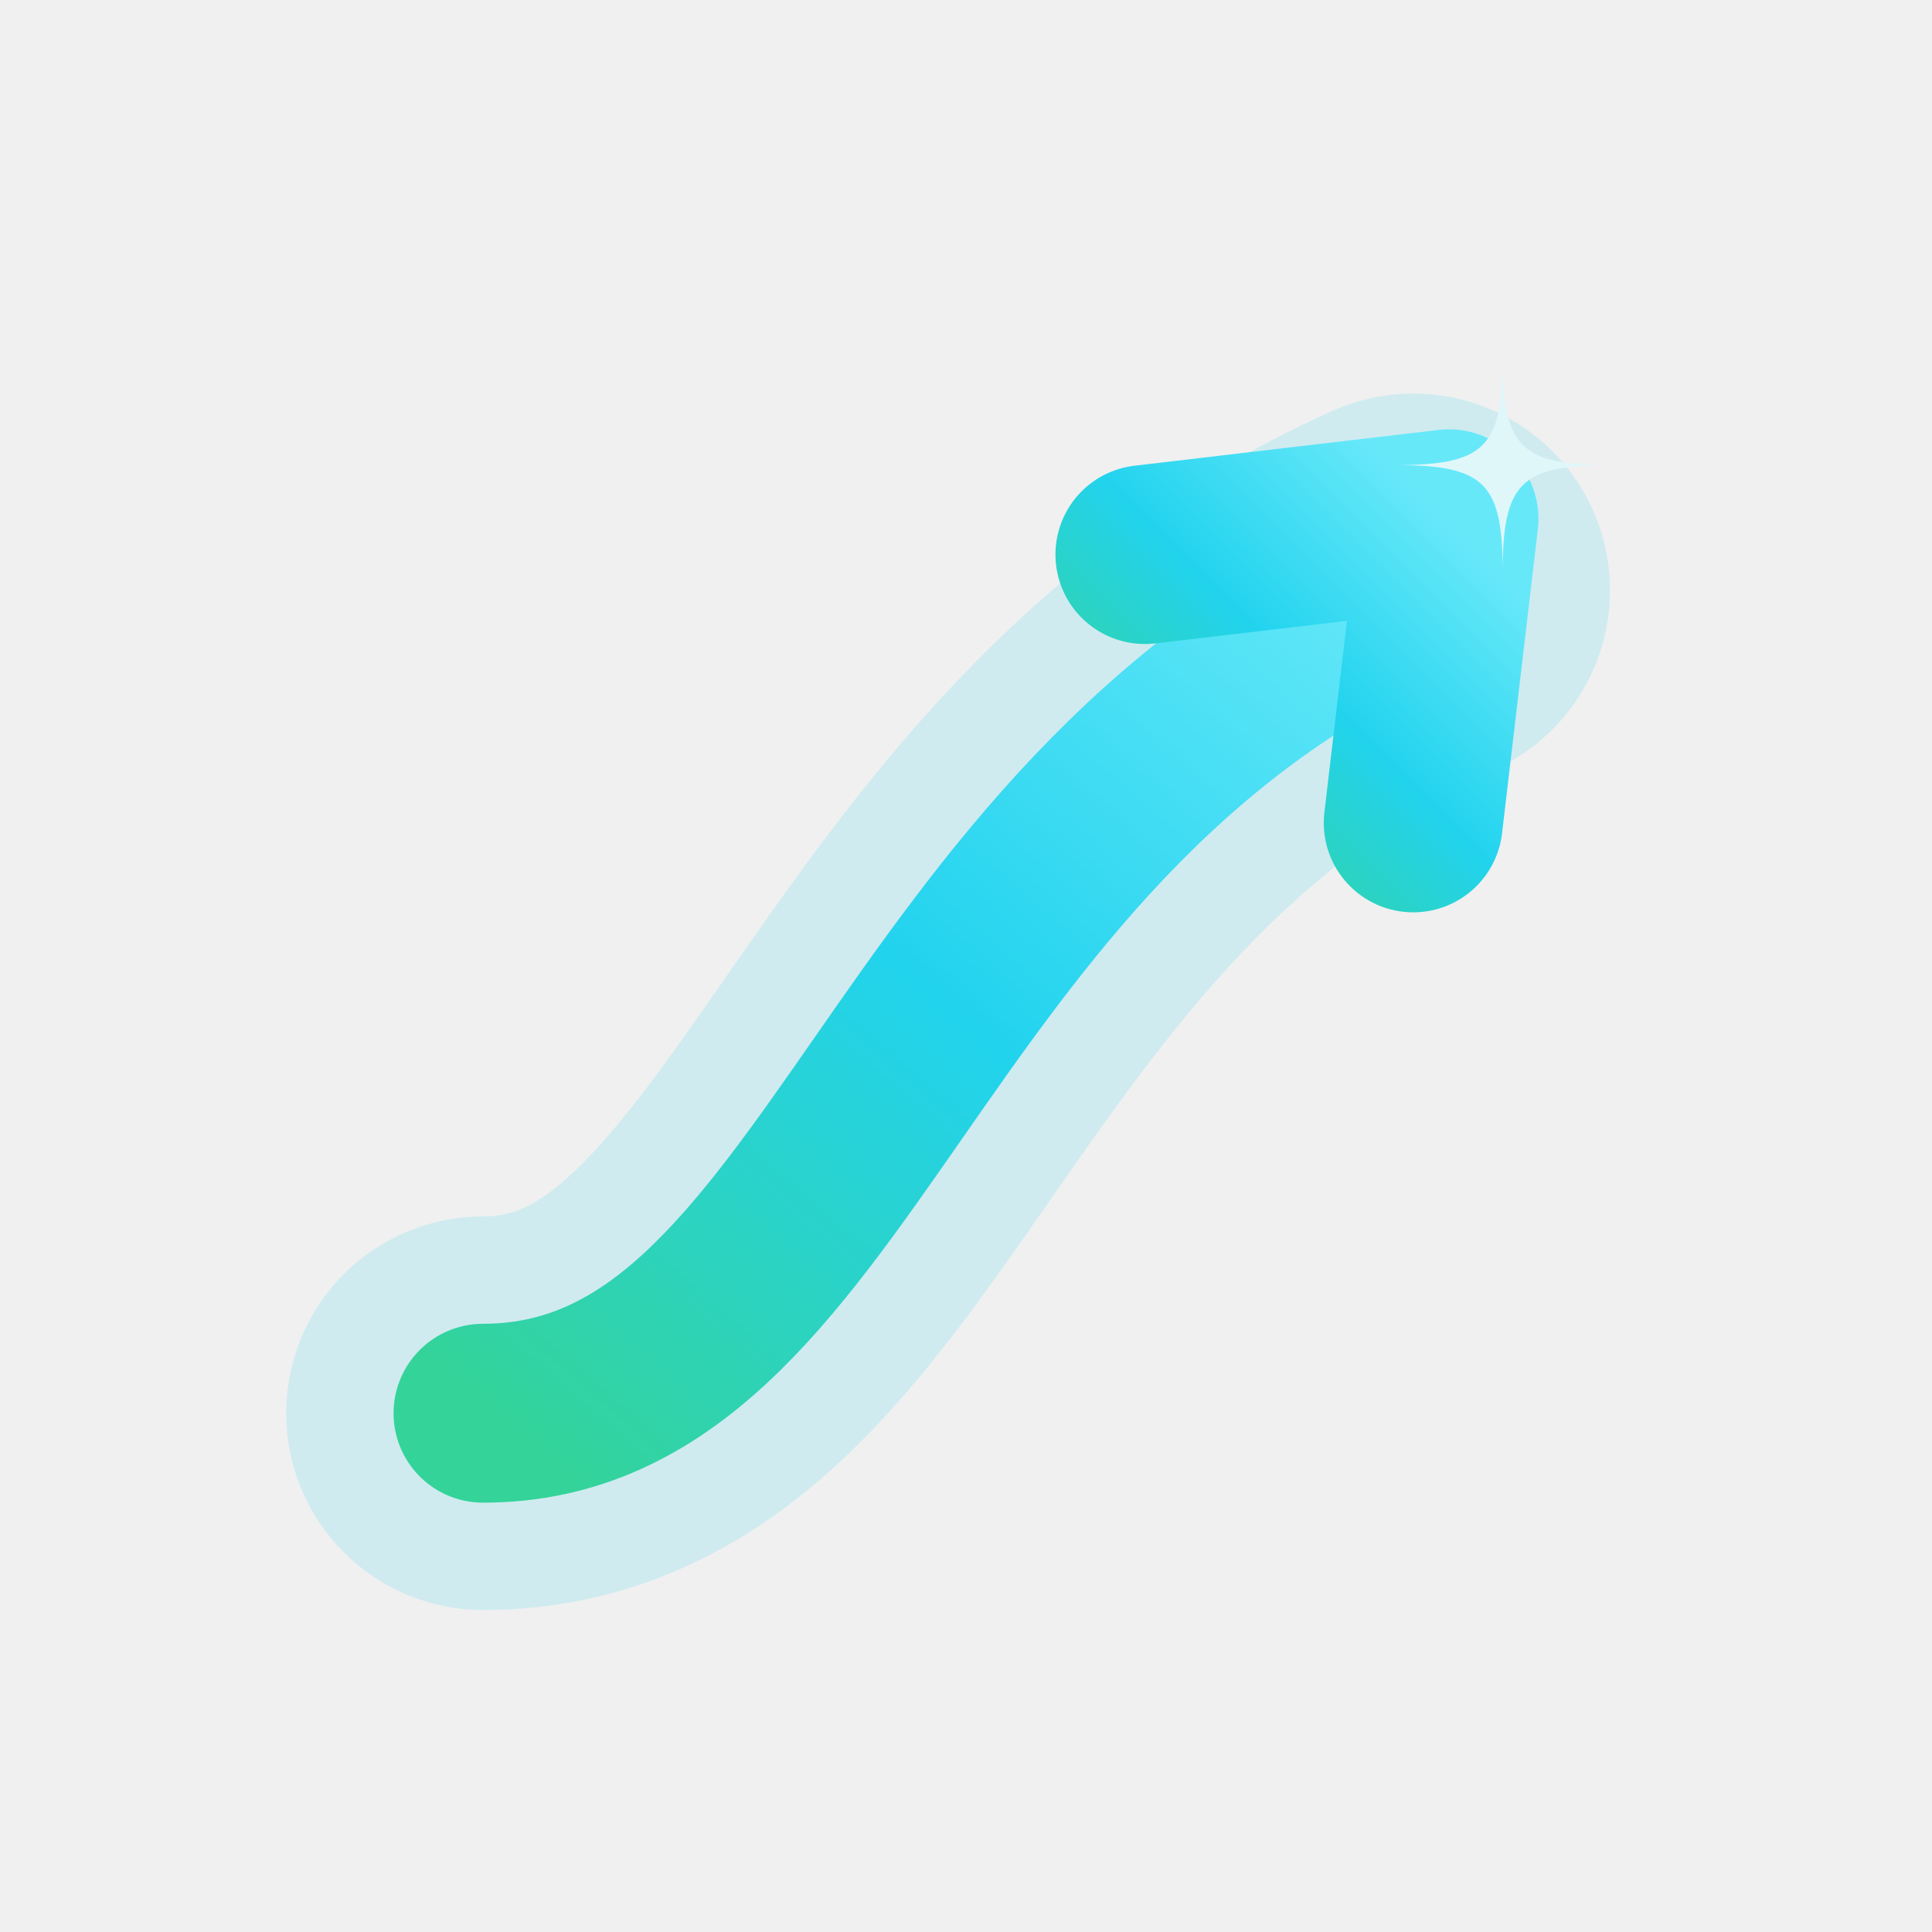
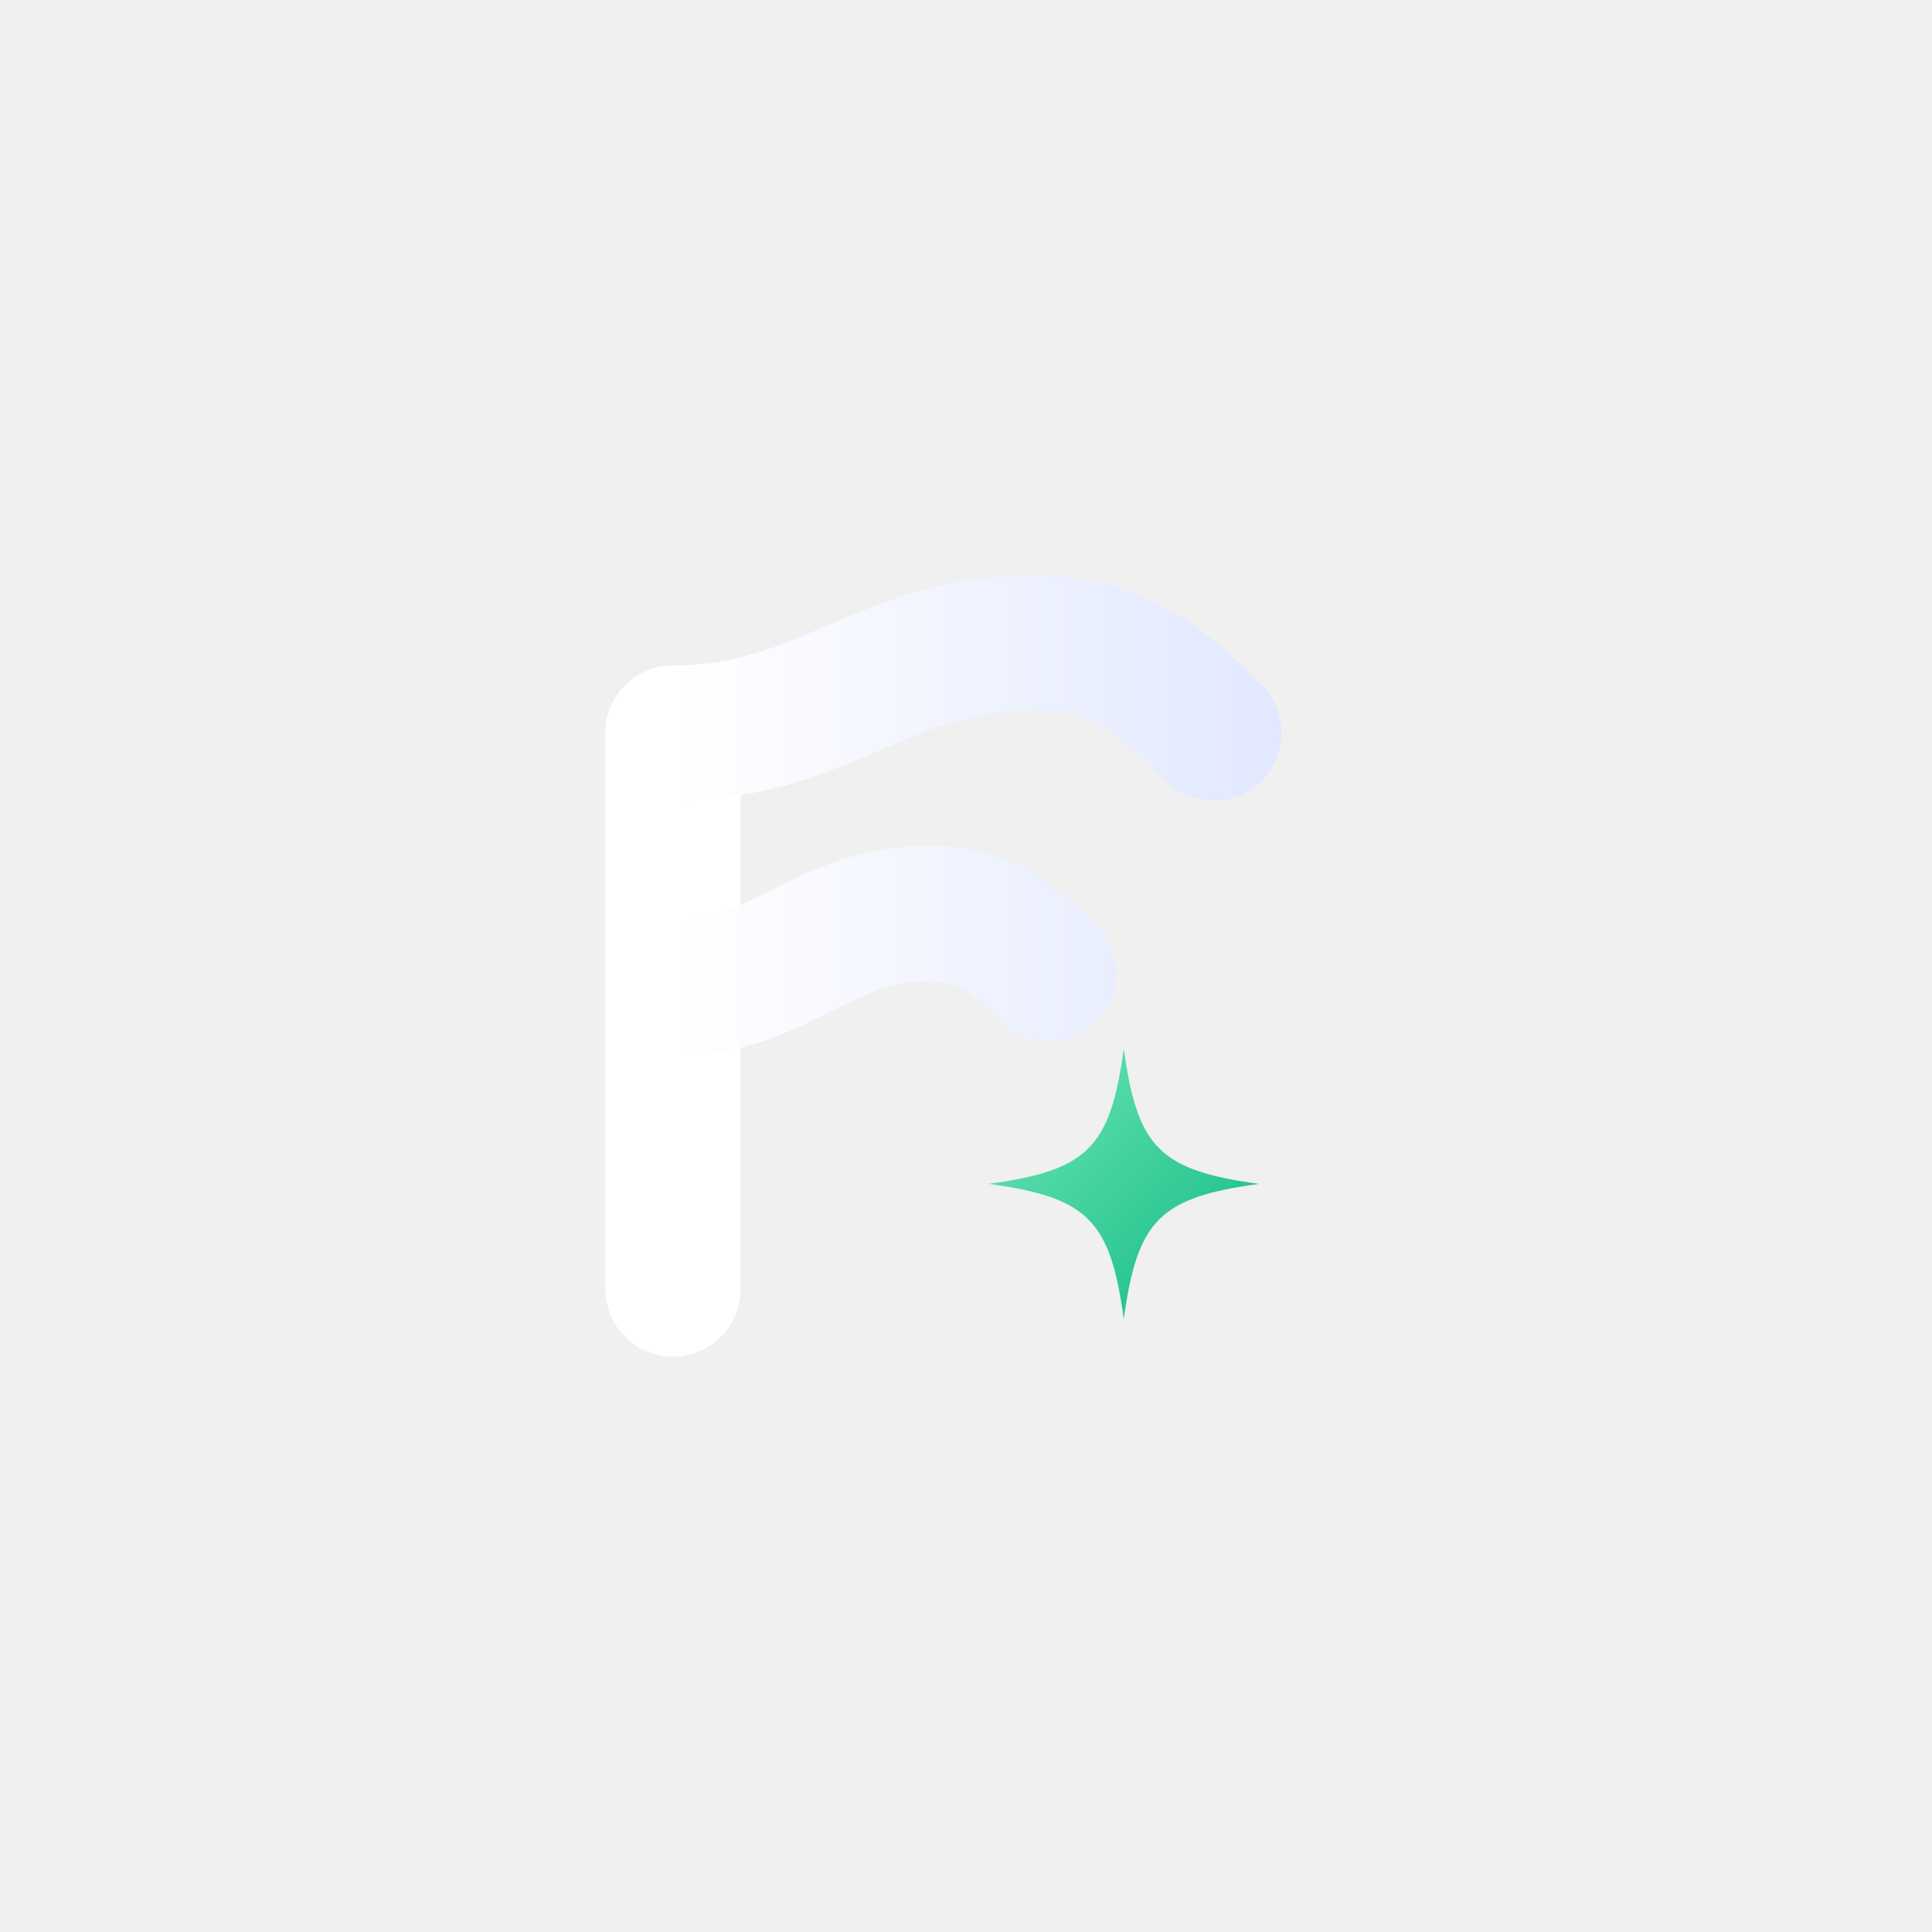
<svg xmlns="http://www.w3.org/2000/svg" width="108" height="108" viewBox="0 0 108 108">
  <defs>
-     <linearGradient id="flow" x1="0" y1="1" x2="1" y2="0">
-       <stop offset="0" stop-color="#34D399" />
-       <stop offset="0.5" stop-color="#22D3EE" />
-       <stop offset="1" stop-color="#67E8F9" />
+     <linearGradient id="rib" x1="36" y1="0" x2="78" y2="0" gradientUnits="userSpaceOnUse">
+       <stop offset="0" stop-color="#FFFFFF" />
+       <stop offset="1" stop-color="#E0E7FF" />
+     </linearGradient>
+     <linearGradient id="mint" x1="57" y1="59" x2="75" y2="77" gradientUnits="userSpaceOnUse">
+       <stop offset="0" stop-color="#6EE7B7" />
+       <stop offset="1" stop-color="#10B981" />
    </linearGradient>
  </defs>
-   <path d="M27,79 C47,79 50,46 79,33" fill="none" stroke="#22D3EE" stroke-opacity="0.16" stroke-width="22" stroke-linecap="round" />
-   <path d="M27,79 C47,79 50,46 79,33" fill="none" stroke="url(#flow)" stroke-width="10" stroke-linecap="round" />
-   <path d="M64,31 L81,29 L79,46" fill="none" stroke="url(#flow)" stroke-width="10" stroke-linecap="round" stroke-linejoin="round" />
-   <path d="M84,20 C84,25 85,26 90,26 C85,26 84,27 84,32 C84,27 83,26 78,26 C83,26 84,25 84,20 Z" fill="#E0F7FA" />
+   <g transform="translate(54 54) scale(0.84) translate(-55.5 -53.5)">
+     <path d="M36,38 L36,75" fill="none" stroke="#FFFFFF" stroke-width="9" stroke-linecap="round" />
+     <path d="M36,38 C46,38 50,32 60,32 C66,32 69,35 72,38" fill="none" stroke="url(#rib)" stroke-width="9" stroke-linecap="round" />
+     <path d="M36,55 C43,55 46,50 53,50 C57,50 59,52 61,54" fill="none" stroke="url(#rib)" stroke-width="9" stroke-linecap="round" />
+     <path d="M66,59 C66.9,65.6 68.4,67.1 75,68 C68.4,68.9 66.9,70.4 66,77 C65.1,70.4 63.6,68.9 57,68 C63.6,67.1 65.1,65.6 66,59 Z" fill="url(#mint)" />
+   </g>
</svg>
